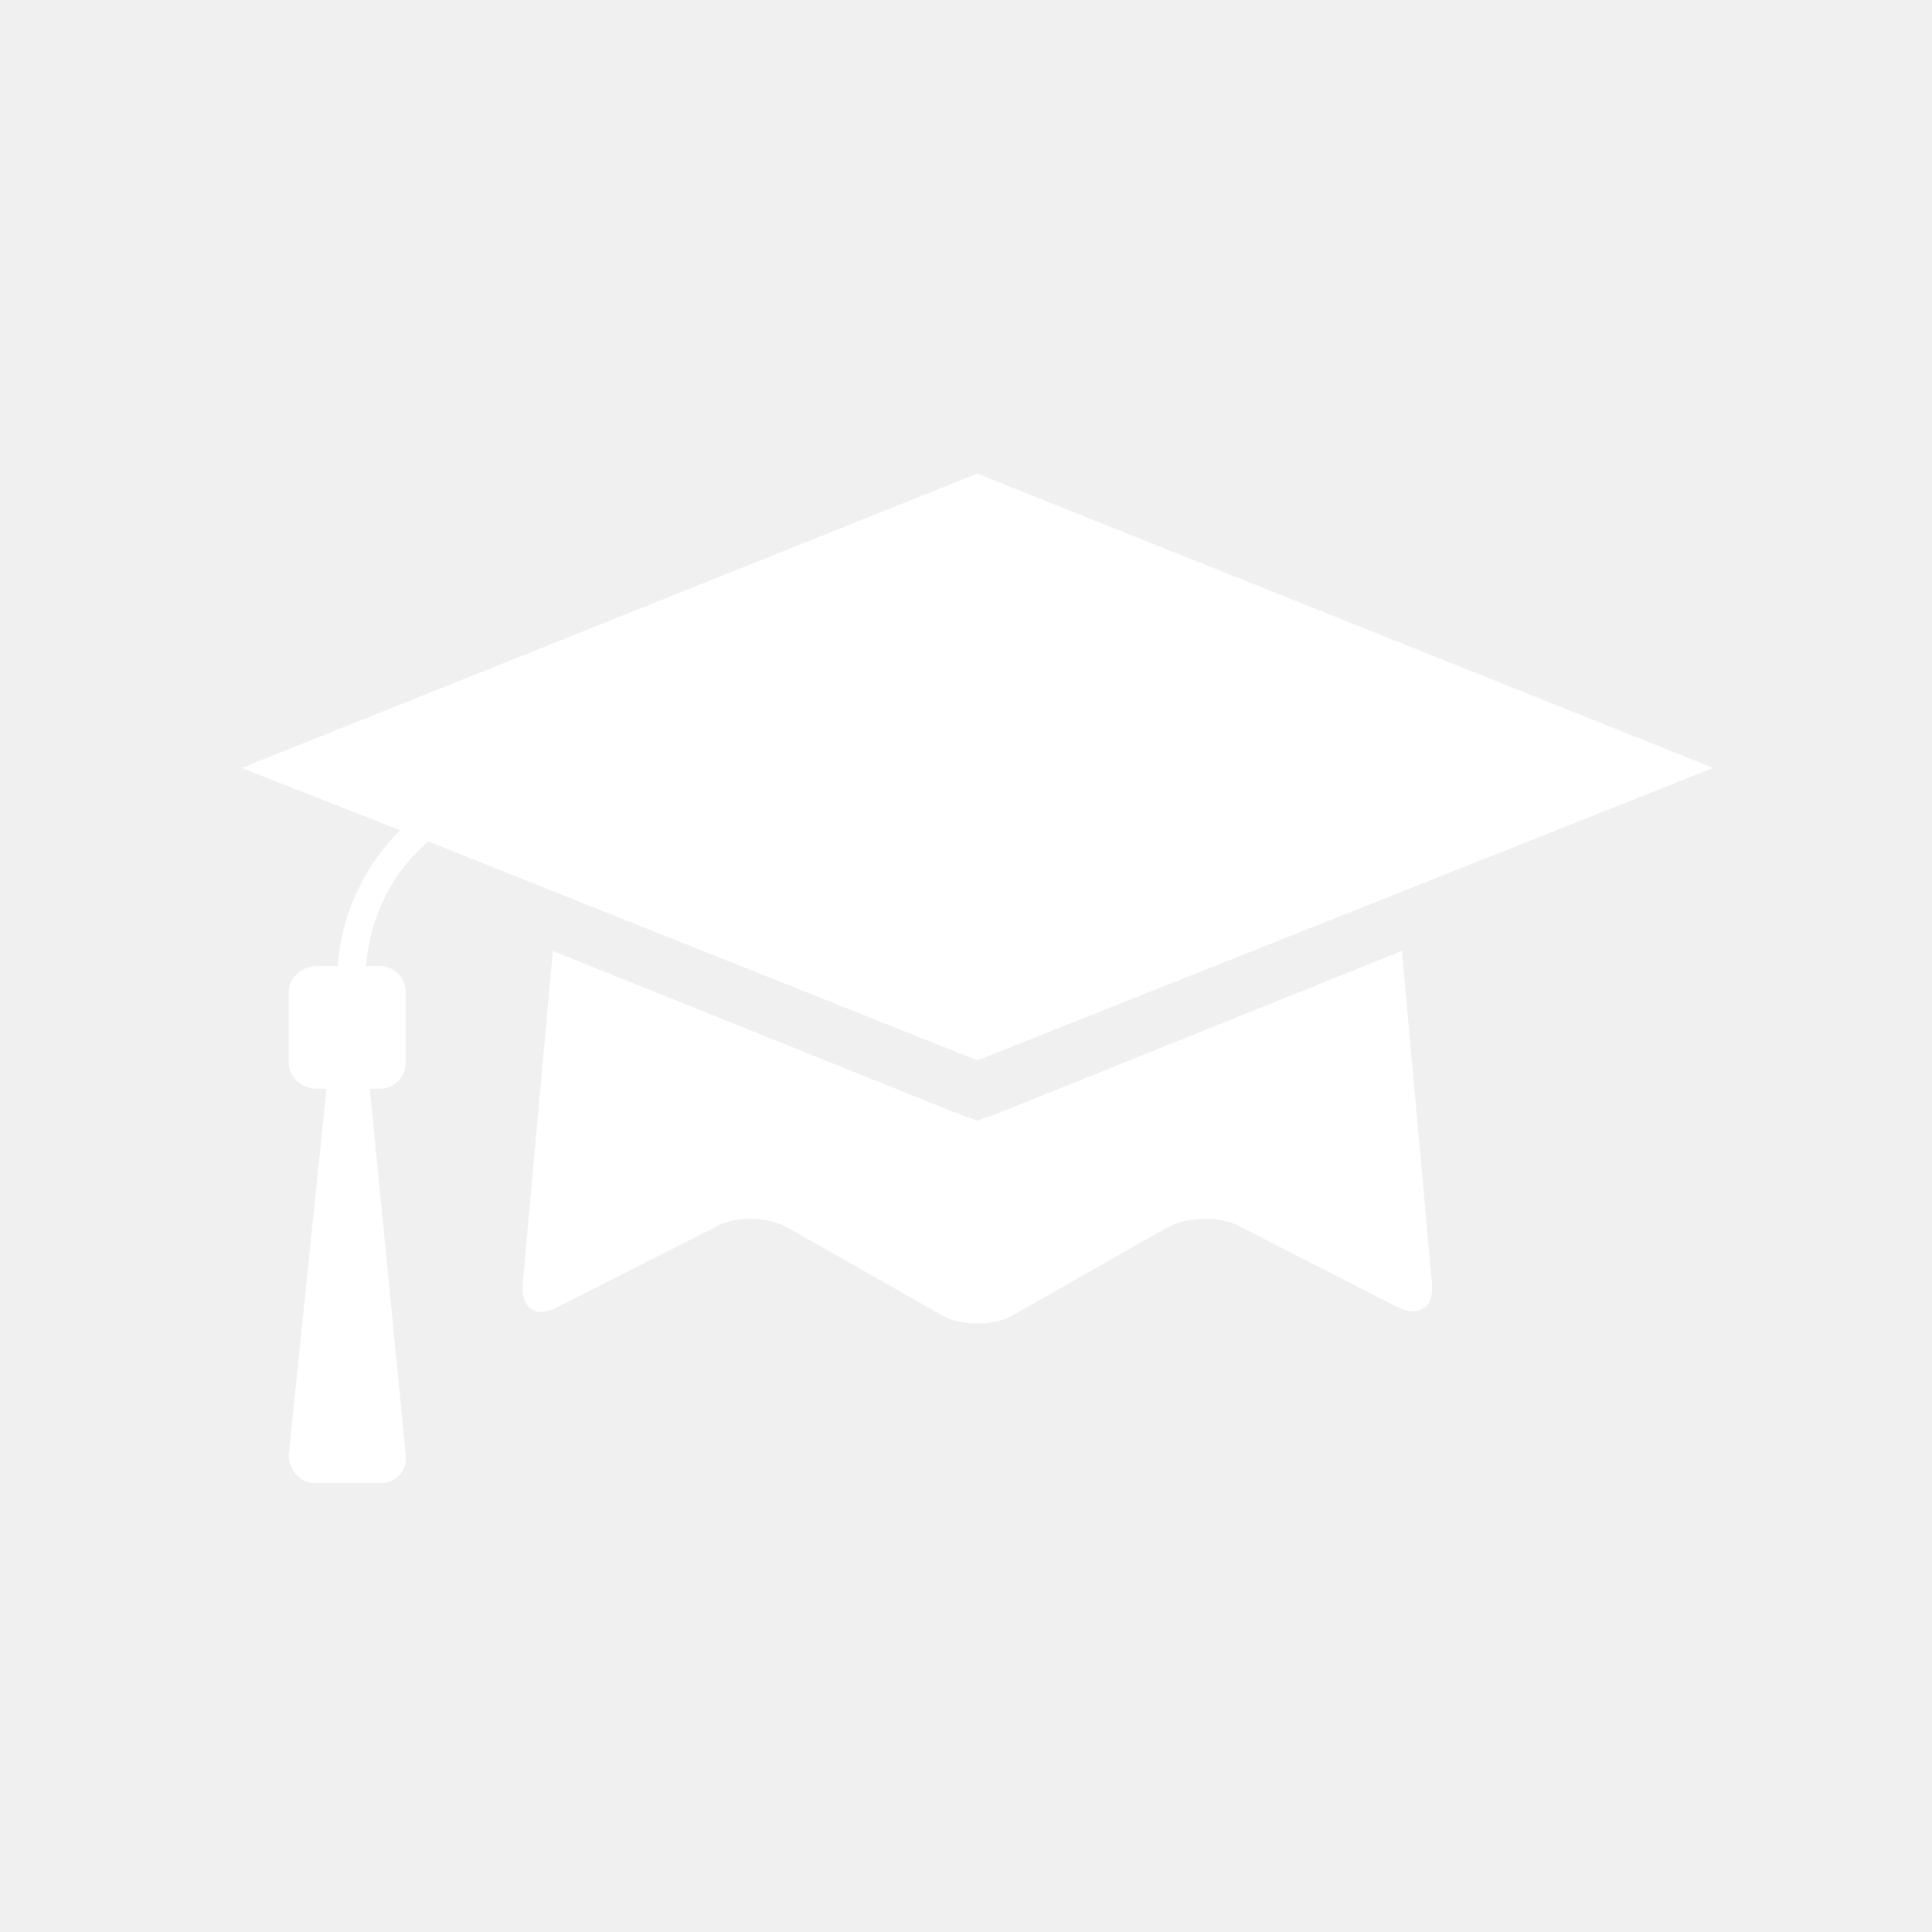
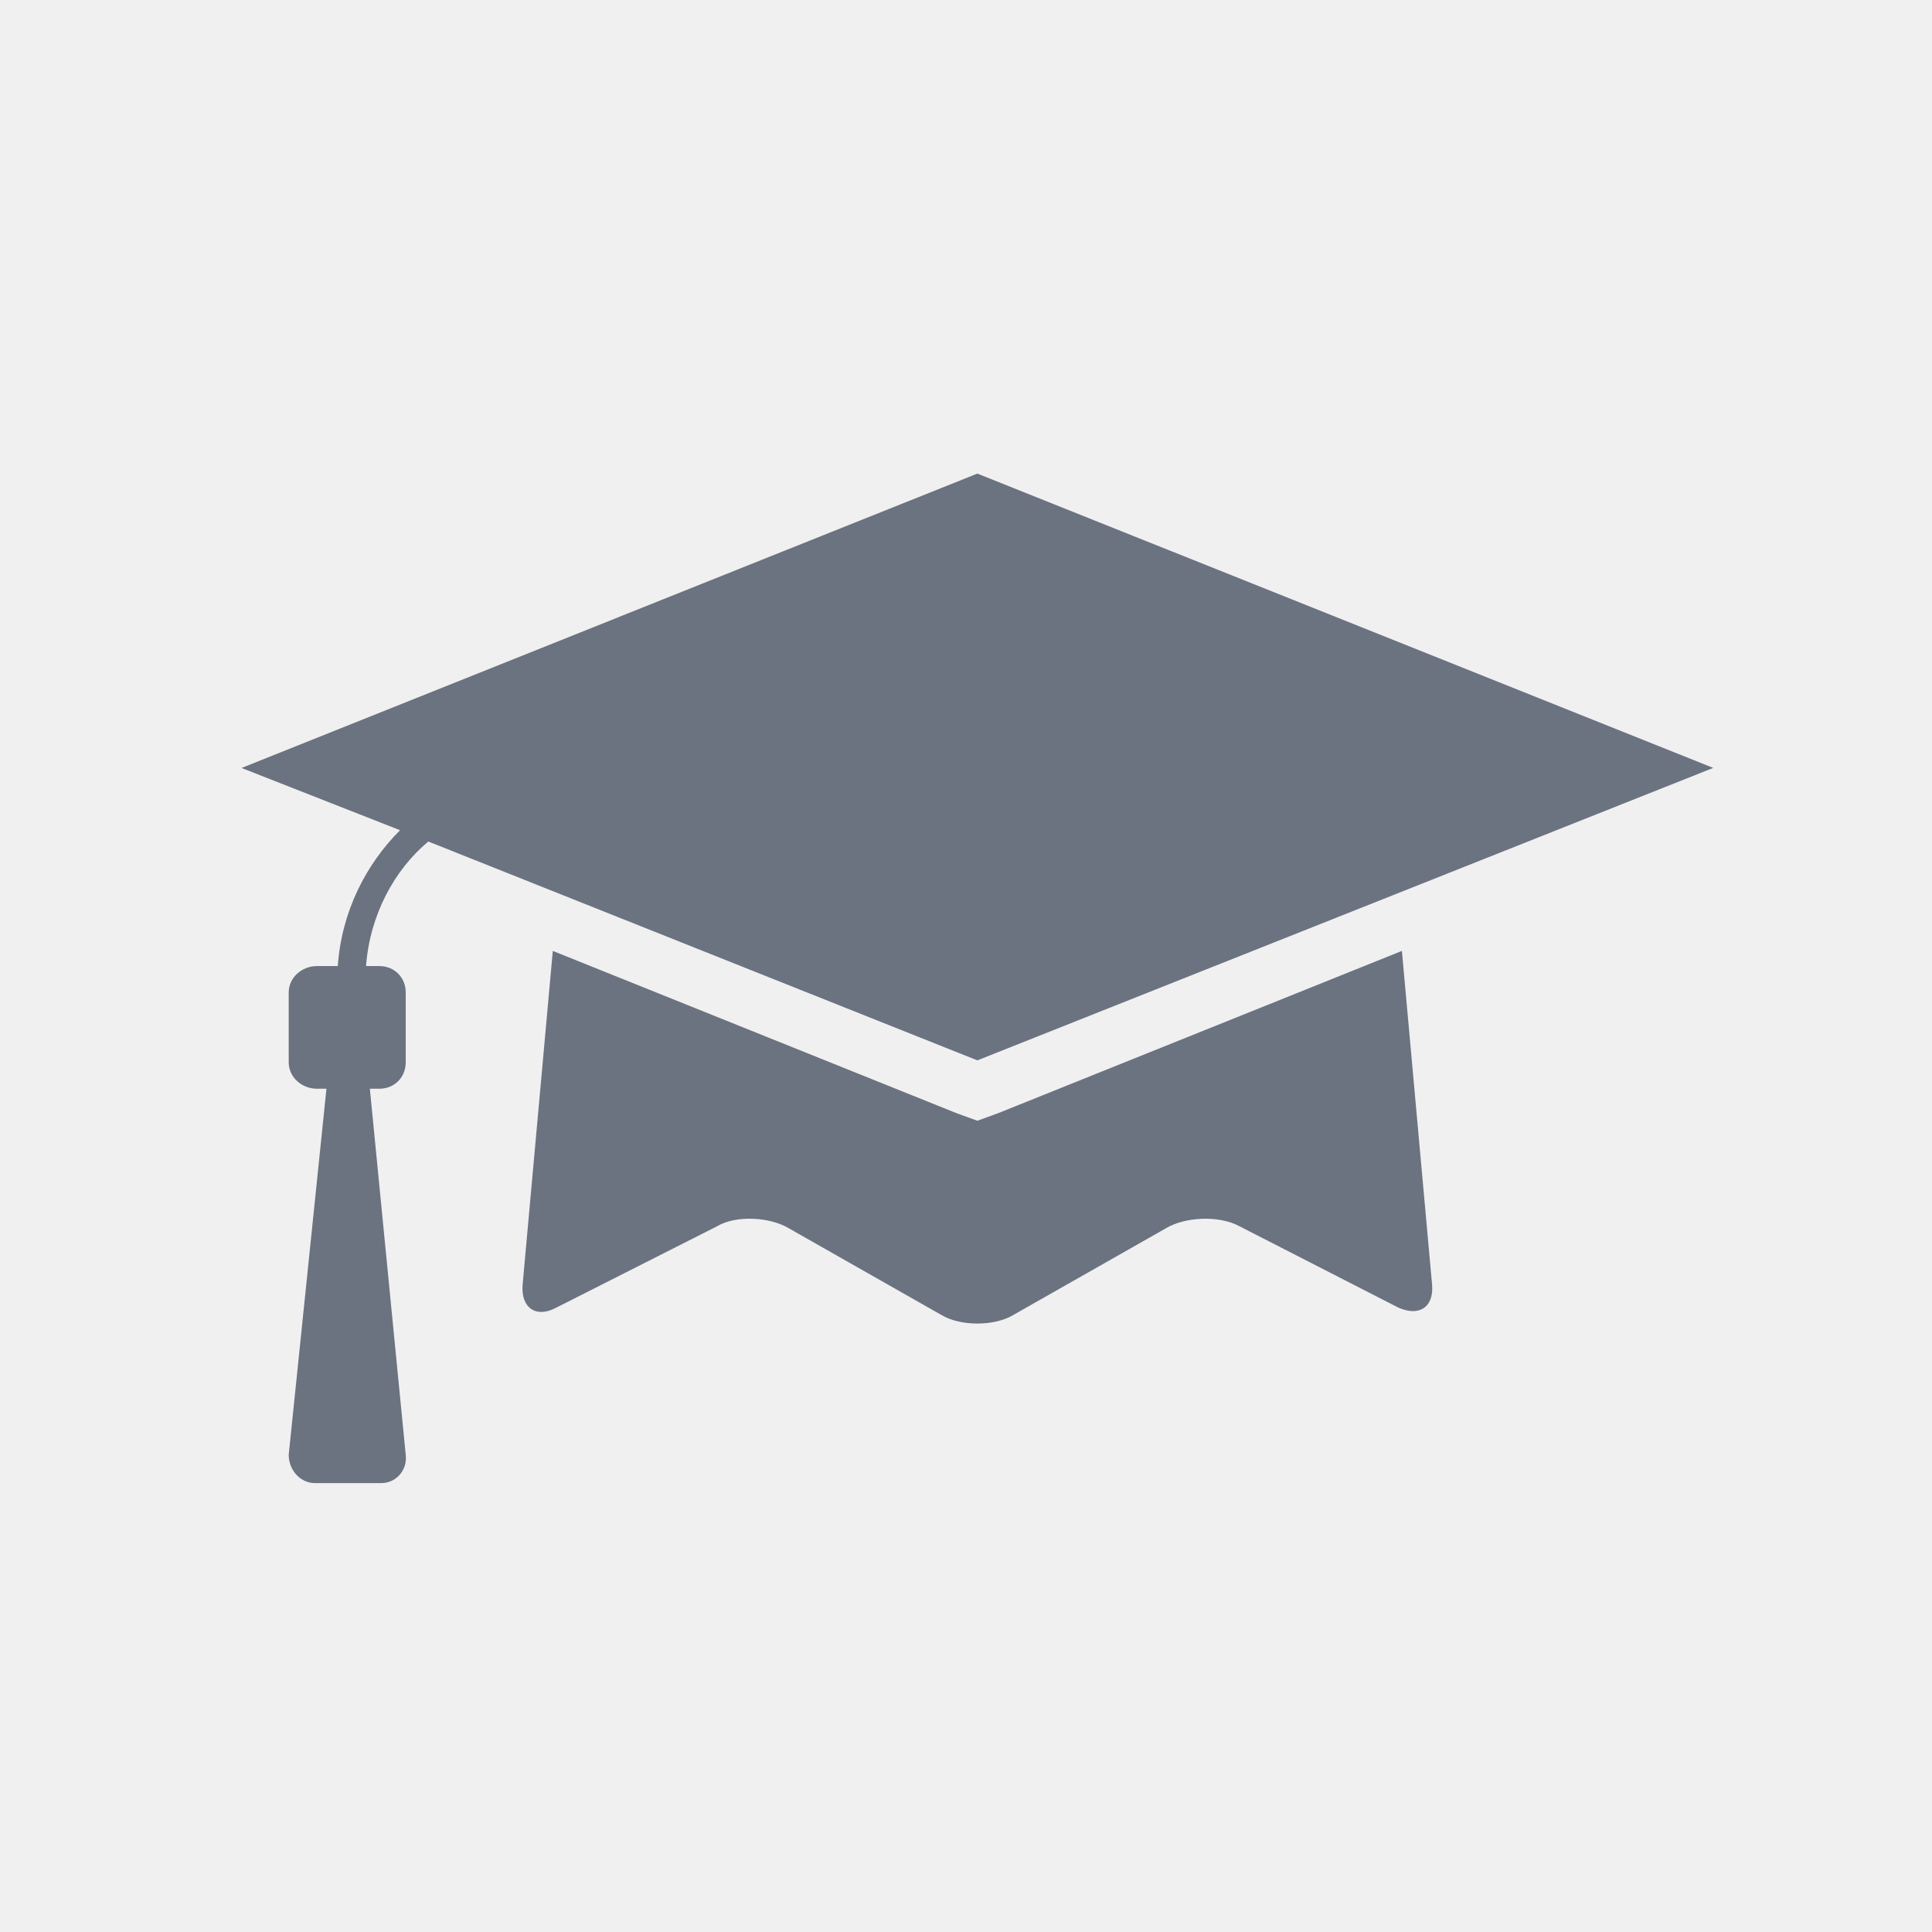
- <svg xmlns="http://www.w3.org/2000/svg" fill="white" width="800px" height="800px" viewBox="-4 0 32 32" version="1.1">
+ <svg xmlns="http://www.w3.org/2000/svg" fill="#6b7280" width="800px" height="800px" viewBox="-4 0 32 32" version="1.1">
  <path d="M12.188 7.844l12.188 4.875-12.188 4.844-9.094-3.625c-0.563 0.469-0.969 1.219-1.031 2.063h0.219c0.25 0 0.438 0.188 0.438 0.438v1.156c0 0.25-0.188 0.438-0.438 0.438h-0.156l0.594 6.063c0.031 0.25-0.156 0.469-0.406 0.469h-1.094c-0.25 0-0.438-0.219-0.438-0.469l0.625-6.063h-0.156c-0.25 0-0.469-0.188-0.469-0.438v-1.156c0-0.25 0.219-0.438 0.469-0.438h0.344c0.063-0.906 0.469-1.688 1.031-2.25l-2.625-1.031zM11.844 18.438l0.344 0.125 0.344-0.125 6.688-2.688 0.5 5.531c0.031 0.375-0.219 0.531-0.563 0.375l-2.625-1.344c-0.344-0.188-0.906-0.156-1.219 0.031l-2.531 1.438c-0.313 0.188-0.875 0.188-1.188 0l-2.531-1.438c-0.313-0.188-0.875-0.219-1.188-0.031l-2.656 1.344c-0.344 0.188-0.594 0-0.563-0.375l0.5-5.531z" />
</svg>
